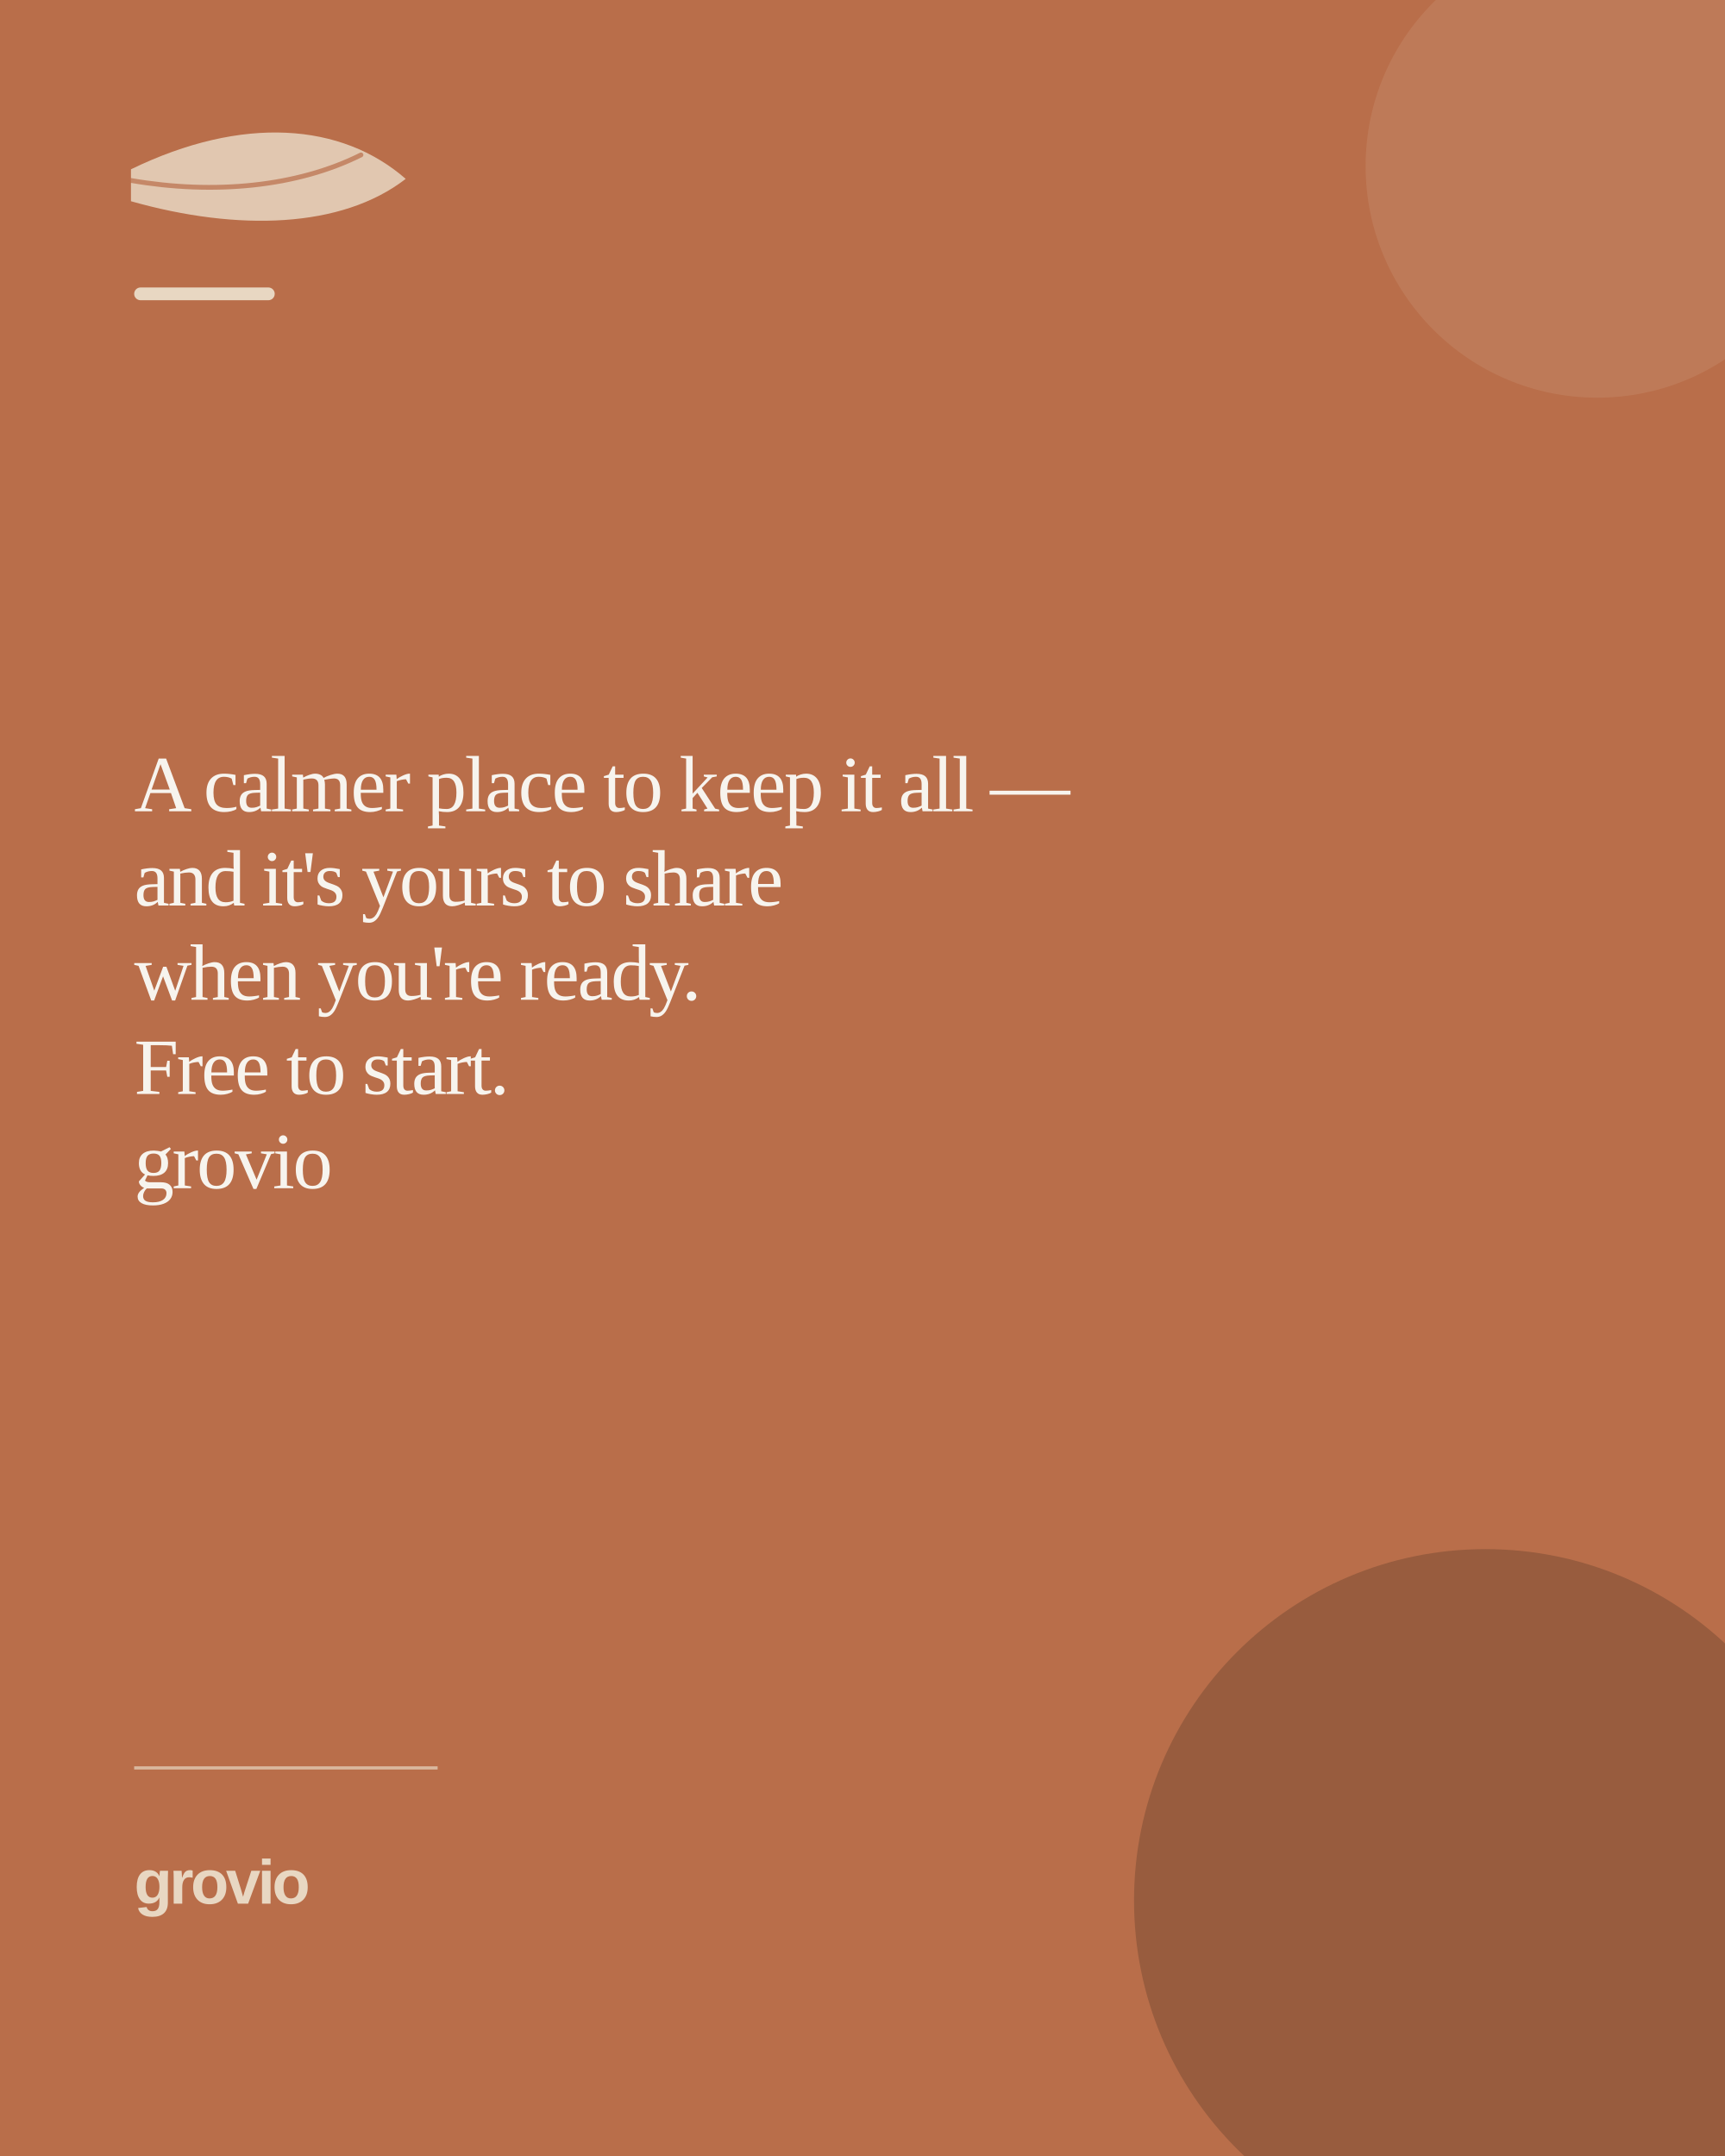
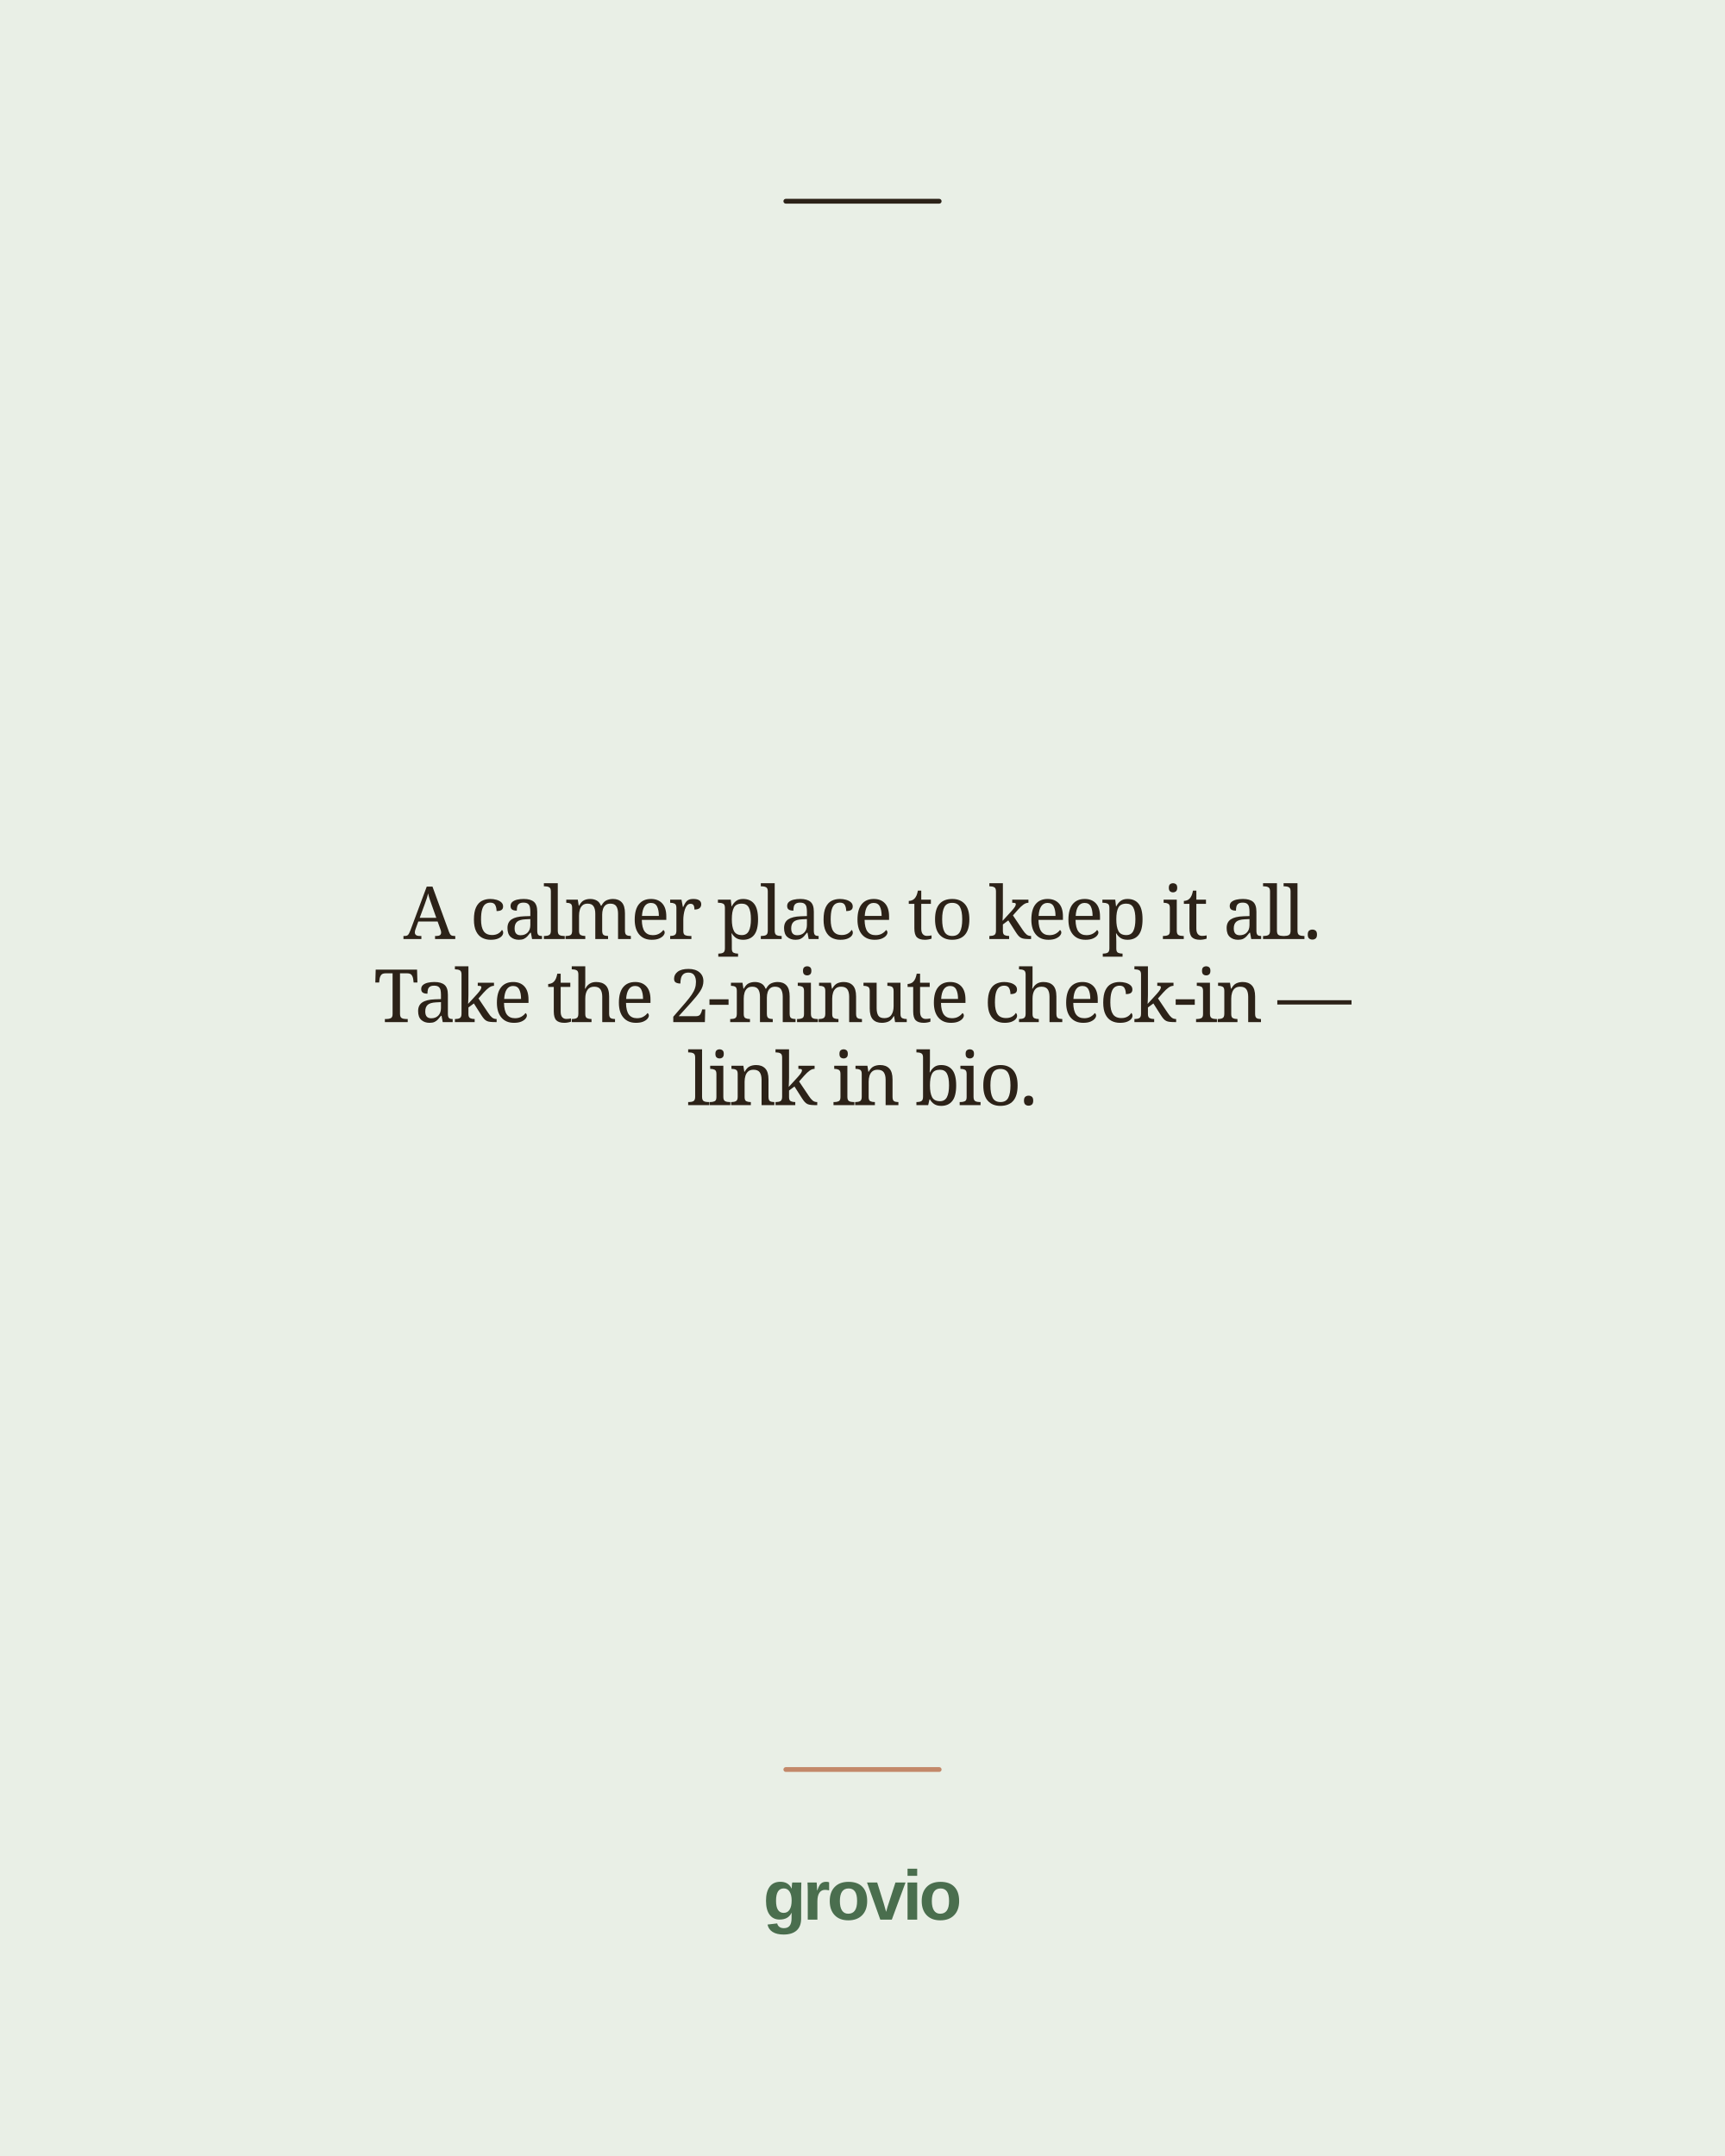
<svg xmlns="http://www.w3.org/2000/svg" width="1080" height="1350" viewBox="0 0 1080 1350" role="img" aria-label="Grovio carousel card">
-   <rect width="1080" height="1350" fill="#B96E4A" />
-   <circle cx="1000" cy="104" r="145" fill="#E8D7C2" opacity="0.12" />
-   <circle cx="930" cy="1190" r="220" fill="#2C2218" opacity="0.24" />
-   <path d="M82 106 C152 72 214 77 254 112 C214 143 149 145 82 126 Z" fill="#E8D7C2" opacity="0.85" />
-   <path d="M82 113 C134 122 186 117 226 97" fill="none" stroke="#B96E4A" stroke-width="3" stroke-linecap="round" opacity="0.7" />
-   <rect x="84" y="180" width="88" height="8" rx="4" fill="#E8D7C2" />
-   <text x="84" y="508" fill="#F7F4EE" font-family="Georgia, Times New Roman, serif" font-size="50" font-weight="400" font-style="normal" letter-spacing="-1.25">A calmer place to keep it all —</text>
-   <text x="84" y="567" fill="#F7F4EE" font-family="Georgia, Times New Roman, serif" font-size="50" font-weight="400" font-style="normal" letter-spacing="-1.25">and it's yours to share</text>
-   <text x="84" y="626" fill="#F7F4EE" font-family="Georgia, Times New Roman, serif" font-size="50" font-weight="400" font-style="normal" letter-spacing="-1.25">when you're ready.</text>
-   <text x="84" y="685" fill="#F7F4EE" font-family="Georgia, Times New Roman, serif" font-size="50" font-weight="400" font-style="normal" letter-spacing="-1.25">Free to start.</text>
-   <text x="84" y="744" fill="#F7F4EE" font-family="Georgia, Times New Roman, serif" font-size="50" font-weight="400" font-style="normal" letter-spacing="-1.25">grovio</text>
-   <rect x="84" y="1106" width="190" height="2" fill="#E8D7C2" opacity="0.7" />
-   <text x="84" y="1192" fill="#E8D7C2" font-family="Avenir Next, Avenir, Arial, sans-serif" font-size="39" font-weight="800" letter-spacing="-1.8">grovio</text>
+   <rect width="1080" height="1350" fill="#E9EFE6" />
+   <line x1="492" y1="126" x2="588" y2="126" stroke="#2C2218" stroke-width="3" stroke-linecap="round" />
+   <text x="540" y="588" text-anchor="middle" fill="#2C2218" font-family="'Source Serif 4', Georgia, serif" font-size="46" font-weight="400" font-style="normal" letter-spacing="-1.4">A calmer place to keep it all.</text>
+   <text x="540" y="640" text-anchor="middle" fill="#2C2218" font-family="'Source Serif 4', Georgia, serif" font-size="46" font-weight="400" font-style="normal" letter-spacing="-1.4">Take the 2-minute check-in —</text>
+   <text x="540" y="692" text-anchor="middle" fill="#2C2218" font-family="'Source Serif 4', Georgia, serif" font-size="46" font-weight="400" font-style="normal" letter-spacing="-1.4">link in bio.</text>
+   <line x1="492" y1="1108" x2="588" y2="1108" stroke="#B96E4A" stroke-width="3" stroke-linecap="round" opacity="0.8" />
+   <text x="540" y="1202" text-anchor="middle" fill="#4A6E4E" font-family="Nunito, Arial, sans-serif" font-size="44" font-weight="800" letter-spacing="-2">grovio</text>
</svg>
